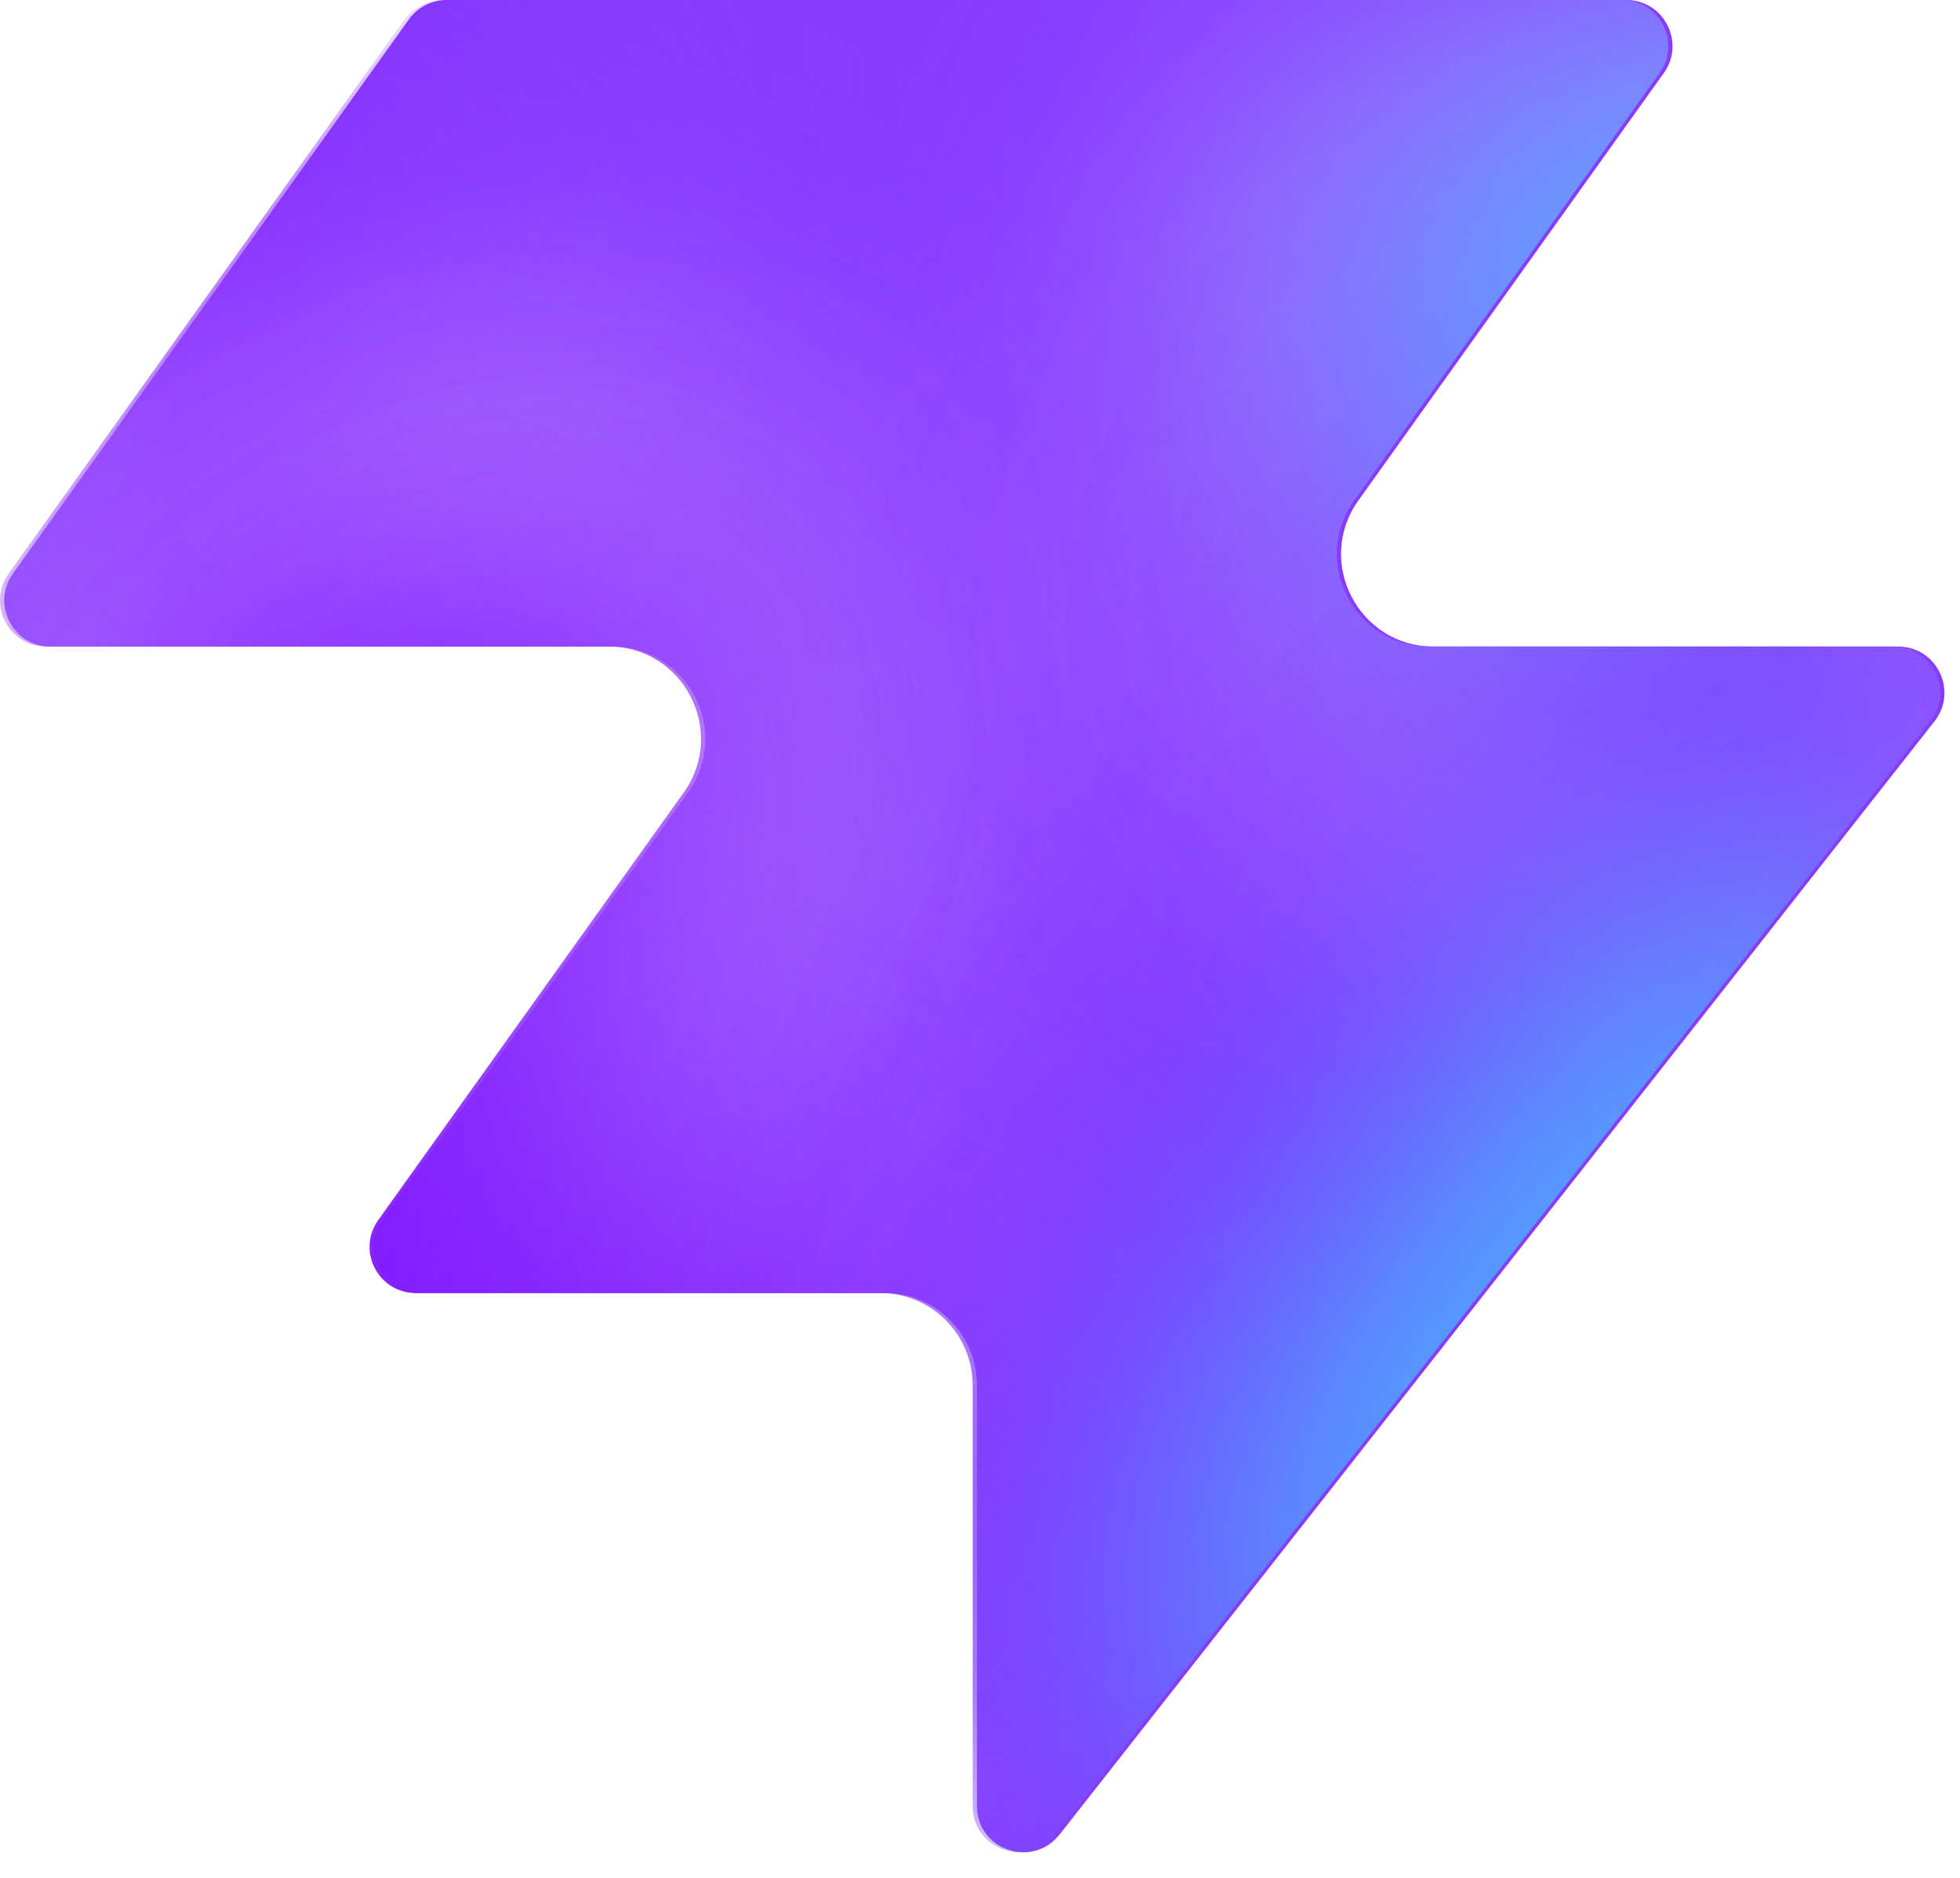
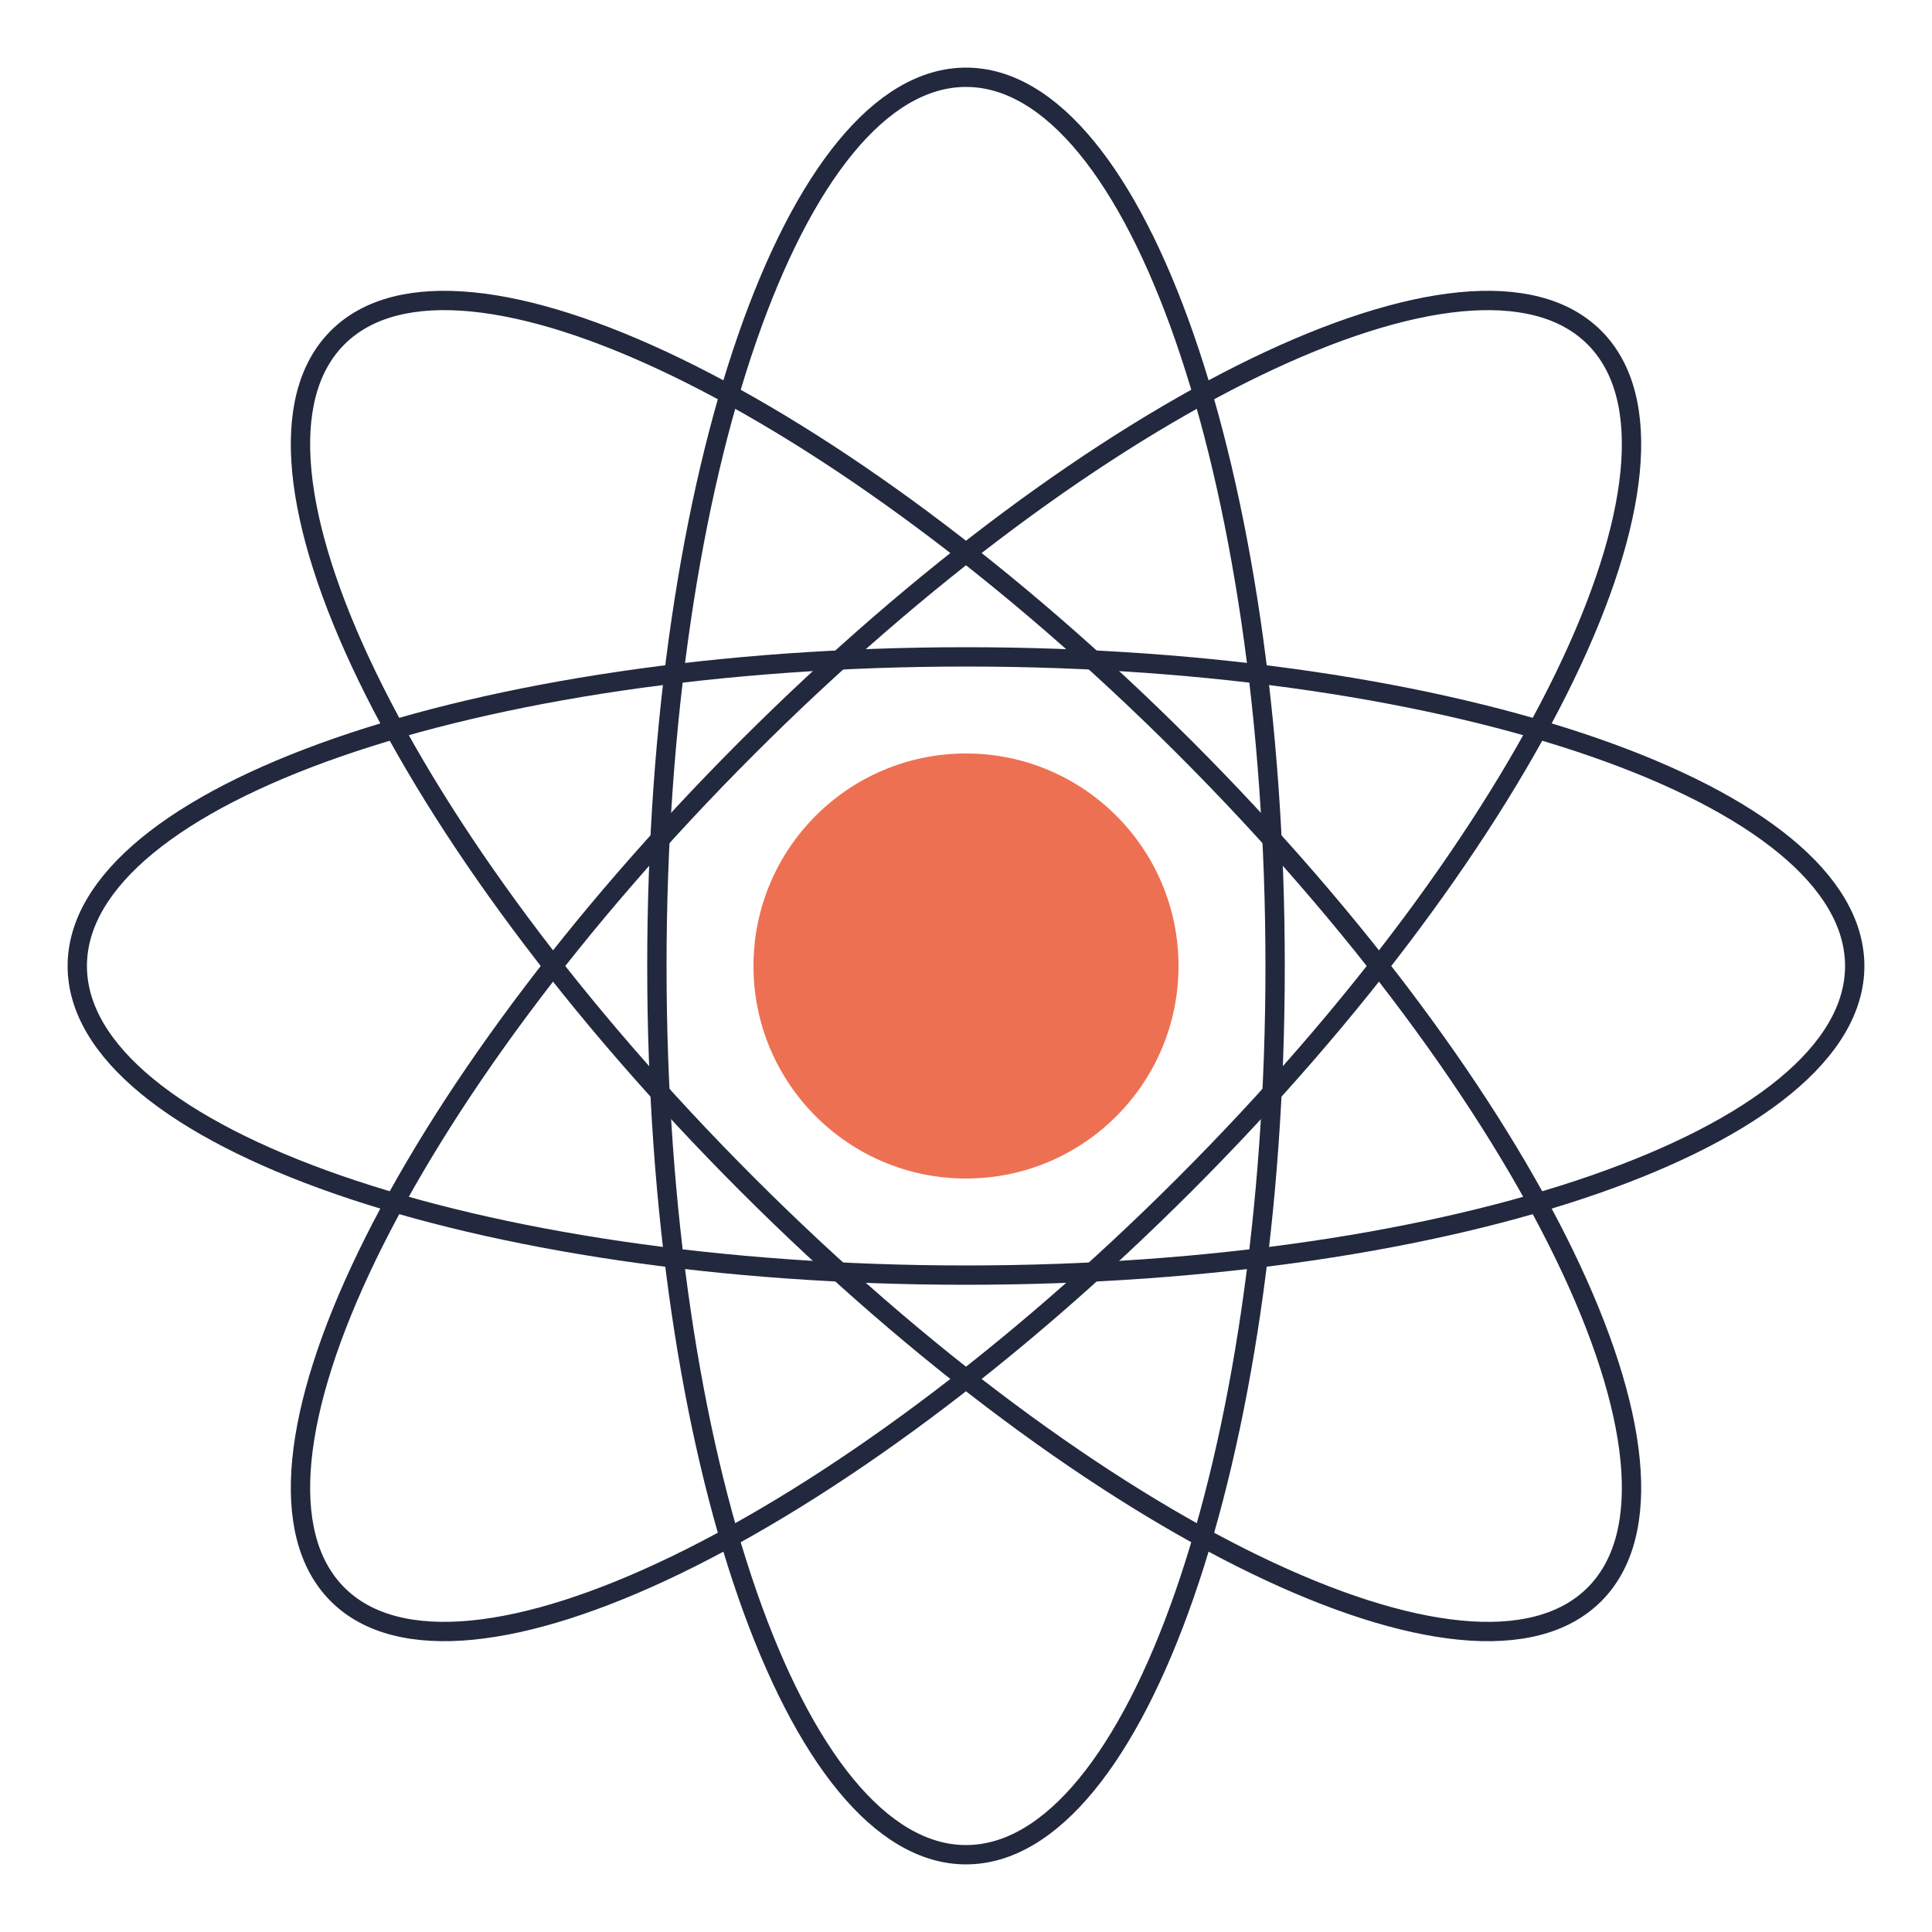
- <svg xmlns="http://www.w3.org/2000/svg" width="48" height="46" fill="none" viewBox="0 0 48 46">
-   <path fill="#863bff" d="M25.946 44.938c-.664.845-2.021.375-2.021-.698V33.937a2.26 2.26 0 0 0-2.262-2.262H10.287c-.92 0-1.456-1.04-.92-1.788l7.48-10.471c1.07-1.497 0-3.578-1.842-3.578H1.237c-.92 0-1.456-1.04-.92-1.788L10.013.474c.214-.297.556-.474.92-.474h28.894c.92 0 1.456 1.04.92 1.788l-7.48 10.471c-1.07 1.498 0 3.579 1.842 3.579h11.377c.943 0 1.473 1.088.89 1.83L25.947 44.94z" style="fill:#863bff;fill:color(display-p3 .525 .23 1);fill-opacity:1" />
-   <mask id="a" width="48" height="46" x="0" y="0" maskUnits="userSpaceOnUse" style="mask-type:alpha">
-     <path fill="#000" d="M25.842 44.938c-.664.844-2.021.375-2.021-.698V33.937a2.26 2.26 0 0 0-2.262-2.262H10.183c-.92 0-1.456-1.04-.92-1.788l7.48-10.471c1.07-1.498 0-3.579-1.842-3.579H1.133c-.92 0-1.456-1.04-.92-1.787L9.91.473c.214-.297.556-.474.92-.474h28.894c.92 0 1.456 1.04.92 1.788l-7.48 10.471c-1.07 1.498 0 3.578 1.842 3.578h11.377c.943 0 1.473 1.088.89 1.832L25.843 44.94z" style="fill:#000;fill-opacity:1" />
-   </mask>
-   <g mask="url(#a)">
-     <g filter="url(#b)">
-       <ellipse cx="5.508" cy="14.704" fill="#ede6ff" rx="5.508" ry="14.704" style="fill:#ede6ff;fill:color(display-p3 .927 .903 1);fill-opacity:1" transform="matrix(.00324 1 1 -.00324 -4.47 31.516)" />
-     </g>
-     <g filter="url(#c)">
-       <ellipse cx="10.399" cy="29.851" fill="#ede6ff" rx="10.399" ry="29.851" style="fill:#ede6ff;fill:color(display-p3 .927 .903 1);fill-opacity:1" transform="matrix(.00324 1 1 -.00324 -39.328 7.883)" />
-     </g>
-     <g filter="url(#d)">
-       <ellipse cx="5.508" cy="30.487" fill="#7e14ff" rx="5.508" ry="30.487" style="fill:#7e14ff;fill:color(display-p3 .492 .077 1);fill-opacity:1" transform="rotate(89.814 -25.913 -14.639)scale(1 -1)" />
-     </g>
-     <g filter="url(#e)">
-       <ellipse cx="5.508" cy="30.599" fill="#7e14ff" rx="5.508" ry="30.599" style="fill:#7e14ff;fill:color(display-p3 .492 .077 1);fill-opacity:1" transform="rotate(89.814 -32.644 -3.334)scale(1 -1)" />
-     </g>
-     <g filter="url(#f)">
-       <ellipse cx="5.508" cy="30.599" fill="#7e14ff" rx="5.508" ry="30.599" style="fill:#7e14ff;fill:color(display-p3 .492 .077 1);fill-opacity:1" transform="matrix(.00324 1 1 -.00324 -34.34 30.47)" />
-     </g>
-     <g filter="url(#g)">
-       <ellipse cx="14.072" cy="22.078" fill="#ede6ff" rx="14.072" ry="22.078" style="fill:#ede6ff;fill:color(display-p3 .927 .903 1);fill-opacity:1" transform="rotate(93.35 24.506 48.493)scale(-1 1)" />
-     </g>
-     <g filter="url(#h)">
-       <ellipse cx="3.47" cy="21.501" fill="#7e14ff" rx="3.47" ry="21.501" style="fill:#7e14ff;fill:color(display-p3 .492 .077 1);fill-opacity:1" transform="rotate(89.009 28.708 47.59)scale(-1 1)" />
-     </g>
-     <g filter="url(#i)">
-       <ellipse cx="3.47" cy="21.501" fill="#7e14ff" rx="3.47" ry="21.501" style="fill:#7e14ff;fill:color(display-p3 .492 .077 1);fill-opacity:1" transform="rotate(89.009 28.708 47.59)scale(-1 1)" />
-     </g>
-     <g filter="url(#j)">
-       <ellipse cx=".387" cy="8.972" fill="#7e14ff" rx="4.407" ry="29.108" style="fill:#7e14ff;fill:color(display-p3 .492 .077 1);fill-opacity:1" transform="rotate(39.51 .387 8.972)" />
-     </g>
-     <g filter="url(#k)">
-       <ellipse cx="47.523" cy="-6.092" fill="#7e14ff" rx="4.407" ry="29.108" style="fill:#7e14ff;fill:color(display-p3 .492 .077 1);fill-opacity:1" transform="rotate(37.892 47.523 -6.092)" />
-     </g>
-     <g filter="url(#l)">
-       <ellipse cx="41.412" cy="6.333" fill="#47bfff" rx="5.971" ry="9.665" style="fill:#47bfff;fill:color(display-p3 .28 .748 1);fill-opacity:1" transform="rotate(37.892 41.412 6.333)" />
-     </g>
-     <g filter="url(#m)">
-       <ellipse cx="-1.879" cy="38.332" fill="#7e14ff" rx="4.407" ry="29.108" style="fill:#7e14ff;fill:color(display-p3 .492 .077 1);fill-opacity:1" transform="rotate(37.892 -1.88 38.332)" />
-     </g>
-     <g filter="url(#n)">
-       <ellipse cx="-1.879" cy="38.332" fill="#7e14ff" rx="4.407" ry="29.108" style="fill:#7e14ff;fill:color(display-p3 .492 .077 1);fill-opacity:1" transform="rotate(37.892 -1.88 38.332)" />
-     </g>
-     <g filter="url(#o)">
-       <ellipse cx="35.651" cy="29.907" fill="#7e14ff" rx="4.407" ry="29.108" style="fill:#7e14ff;fill:color(display-p3 .492 .077 1);fill-opacity:1" transform="rotate(37.892 35.651 29.907)" />
-     </g>
-     <g filter="url(#p)">
-       <ellipse cx="38.418" cy="32.4" fill="#47bfff" rx="5.971" ry="15.297" style="fill:#47bfff;fill:color(display-p3 .28 .748 1);fill-opacity:1" transform="rotate(37.892 38.418 32.4)" />
-     </g>
+ <svg xmlns="http://www.w3.org/2000/svg" width="32" height="32" viewBox="0 0 100 100" fill="none">
+   {/* Symmetrical 4-orbit atomic structure */}
+   <g stroke="#0A1128" strokeWidth="3" opacity="0.9">
+     <ellipse cx="50" cy="50" rx="46" ry="16" />
+     <ellipse cx="50" cy="50" rx="46" ry="16" transform="rotate(90 50 50)" />
+     <ellipse cx="50" cy="50" rx="46" ry="16" transform="rotate(45 50 50)" />
+     <ellipse cx="50" cy="50" rx="46" ry="16" transform="rotate(135 50 50)" />
  </g>
-   <defs>
-     <filter id="b" width="60.045" height="41.654" x="-19.77" y="16.149" color-interpolation-filters="sRGB" filterUnits="userSpaceOnUse">
-       <feFlood flood-opacity="0" result="BackgroundImageFix" />
-       <feBlend in="SourceGraphic" in2="BackgroundImageFix" result="shape" />
-       <feGaussianBlur result="effect1_foregroundBlur_2002_17158" stdDeviation="7.659" />
-     </filter>
-     <filter id="c" width="90.34" height="51.437" x="-54.613" y="-7.533" color-interpolation-filters="sRGB" filterUnits="userSpaceOnUse">
-       <feFlood flood-opacity="0" result="BackgroundImageFix" />
-       <feBlend in="SourceGraphic" in2="BackgroundImageFix" result="shape" />
-       <feGaussianBlur result="effect1_foregroundBlur_2002_17158" stdDeviation="7.659" />
-     </filter>
-     <filter id="d" width="79.355" height="29.4" x="-49.64" y="2.03" color-interpolation-filters="sRGB" filterUnits="userSpaceOnUse">
-       <feFlood flood-opacity="0" result="BackgroundImageFix" />
-       <feBlend in="SourceGraphic" in2="BackgroundImageFix" result="shape" />
-       <feGaussianBlur result="effect1_foregroundBlur_2002_17158" stdDeviation="4.596" />
-     </filter>
-     <filter id="e" width="79.579" height="29.4" x="-45.045" y="20.029" color-interpolation-filters="sRGB" filterUnits="userSpaceOnUse">
-       <feFlood flood-opacity="0" result="BackgroundImageFix" />
-       <feBlend in="SourceGraphic" in2="BackgroundImageFix" result="shape" />
-       <feGaussianBlur result="effect1_foregroundBlur_2002_17158" stdDeviation="4.596" />
-     </filter>
-     <filter id="f" width="79.579" height="29.4" x="-43.513" y="21.178" color-interpolation-filters="sRGB" filterUnits="userSpaceOnUse">
-       <feFlood flood-opacity="0" result="BackgroundImageFix" />
-       <feBlend in="SourceGraphic" in2="BackgroundImageFix" result="shape" />
-       <feGaussianBlur result="effect1_foregroundBlur_2002_17158" stdDeviation="4.596" />
-     </filter>
-     <filter id="g" width="74.749" height="58.852" x="15.756" y="-17.901" color-interpolation-filters="sRGB" filterUnits="userSpaceOnUse">
-       <feFlood flood-opacity="0" result="BackgroundImageFix" />
-       <feBlend in="SourceGraphic" in2="BackgroundImageFix" result="shape" />
-       <feGaussianBlur result="effect1_foregroundBlur_2002_17158" stdDeviation="7.659" />
-     </filter>
-     <filter id="h" width="61.377" height="25.362" x="23.548" y="2.284" color-interpolation-filters="sRGB" filterUnits="userSpaceOnUse">
-       <feFlood flood-opacity="0" result="BackgroundImageFix" />
-       <feBlend in="SourceGraphic" in2="BackgroundImageFix" result="shape" />
-       <feGaussianBlur result="effect1_foregroundBlur_2002_17158" stdDeviation="4.596" />
-     </filter>
-     <filter id="i" width="61.377" height="25.362" x="23.548" y="2.284" color-interpolation-filters="sRGB" filterUnits="userSpaceOnUse">
-       <feFlood flood-opacity="0" result="BackgroundImageFix" />
-       <feBlend in="SourceGraphic" in2="BackgroundImageFix" result="shape" />
-       <feGaussianBlur result="effect1_foregroundBlur_2002_17158" stdDeviation="4.596" />
-     </filter>
-     <filter id="j" width="56.045" height="63.649" x="-27.636" y="-22.853" color-interpolation-filters="sRGB" filterUnits="userSpaceOnUse">
-       <feFlood flood-opacity="0" result="BackgroundImageFix" />
-       <feBlend in="SourceGraphic" in2="BackgroundImageFix" result="shape" />
-       <feGaussianBlur result="effect1_foregroundBlur_2002_17158" stdDeviation="4.596" />
-     </filter>
-     <filter id="k" width="54.814" height="64.646" x="20.116" y="-38.415" color-interpolation-filters="sRGB" filterUnits="userSpaceOnUse">
-       <feFlood flood-opacity="0" result="BackgroundImageFix" />
-       <feBlend in="SourceGraphic" in2="BackgroundImageFix" result="shape" />
-       <feGaussianBlur result="effect1_foregroundBlur_2002_17158" stdDeviation="4.596" />
-     </filter>
-     <filter id="l" width="33.541" height="35.313" x="24.641" y="-11.323" color-interpolation-filters="sRGB" filterUnits="userSpaceOnUse">
-       <feFlood flood-opacity="0" result="BackgroundImageFix" />
-       <feBlend in="SourceGraphic" in2="BackgroundImageFix" result="shape" />
-       <feGaussianBlur result="effect1_foregroundBlur_2002_17158" stdDeviation="4.596" />
-     </filter>
-     <filter id="m" width="54.814" height="64.646" x="-29.286" y="6.009" color-interpolation-filters="sRGB" filterUnits="userSpaceOnUse">
-       <feFlood flood-opacity="0" result="BackgroundImageFix" />
-       <feBlend in="SourceGraphic" in2="BackgroundImageFix" result="shape" />
-       <feGaussianBlur result="effect1_foregroundBlur_2002_17158" stdDeviation="4.596" />
-     </filter>
-     <filter id="n" width="54.814" height="64.646" x="-29.286" y="6.009" color-interpolation-filters="sRGB" filterUnits="userSpaceOnUse">
-       <feFlood flood-opacity="0" result="BackgroundImageFix" />
-       <feBlend in="SourceGraphic" in2="BackgroundImageFix" result="shape" />
-       <feGaussianBlur result="effect1_foregroundBlur_2002_17158" stdDeviation="4.596" />
-     </filter>
-     <filter id="o" width="54.814" height="64.646" x="8.244" y="-2.416" color-interpolation-filters="sRGB" filterUnits="userSpaceOnUse">
-       <feFlood flood-opacity="0" result="BackgroundImageFix" />
-       <feBlend in="SourceGraphic" in2="BackgroundImageFix" result="shape" />
-       <feGaussianBlur result="effect1_foregroundBlur_2002_17158" stdDeviation="4.596" />
-     </filter>
-     <filter id="p" width="39.409" height="43.623" x="18.713" y="10.588" color-interpolation-filters="sRGB" filterUnits="userSpaceOnUse">
-       <feFlood flood-opacity="0" result="BackgroundImageFix" />
-       <feBlend in="SourceGraphic" in2="BackgroundImageFix" result="shape" />
-       <feGaussianBlur result="effect1_foregroundBlur_2002_17158" stdDeviation="4.596" />
-     </filter>
-   </defs>
+   <circle cx="50" cy="50" r="11" fill="#EE7052" />
</svg>
